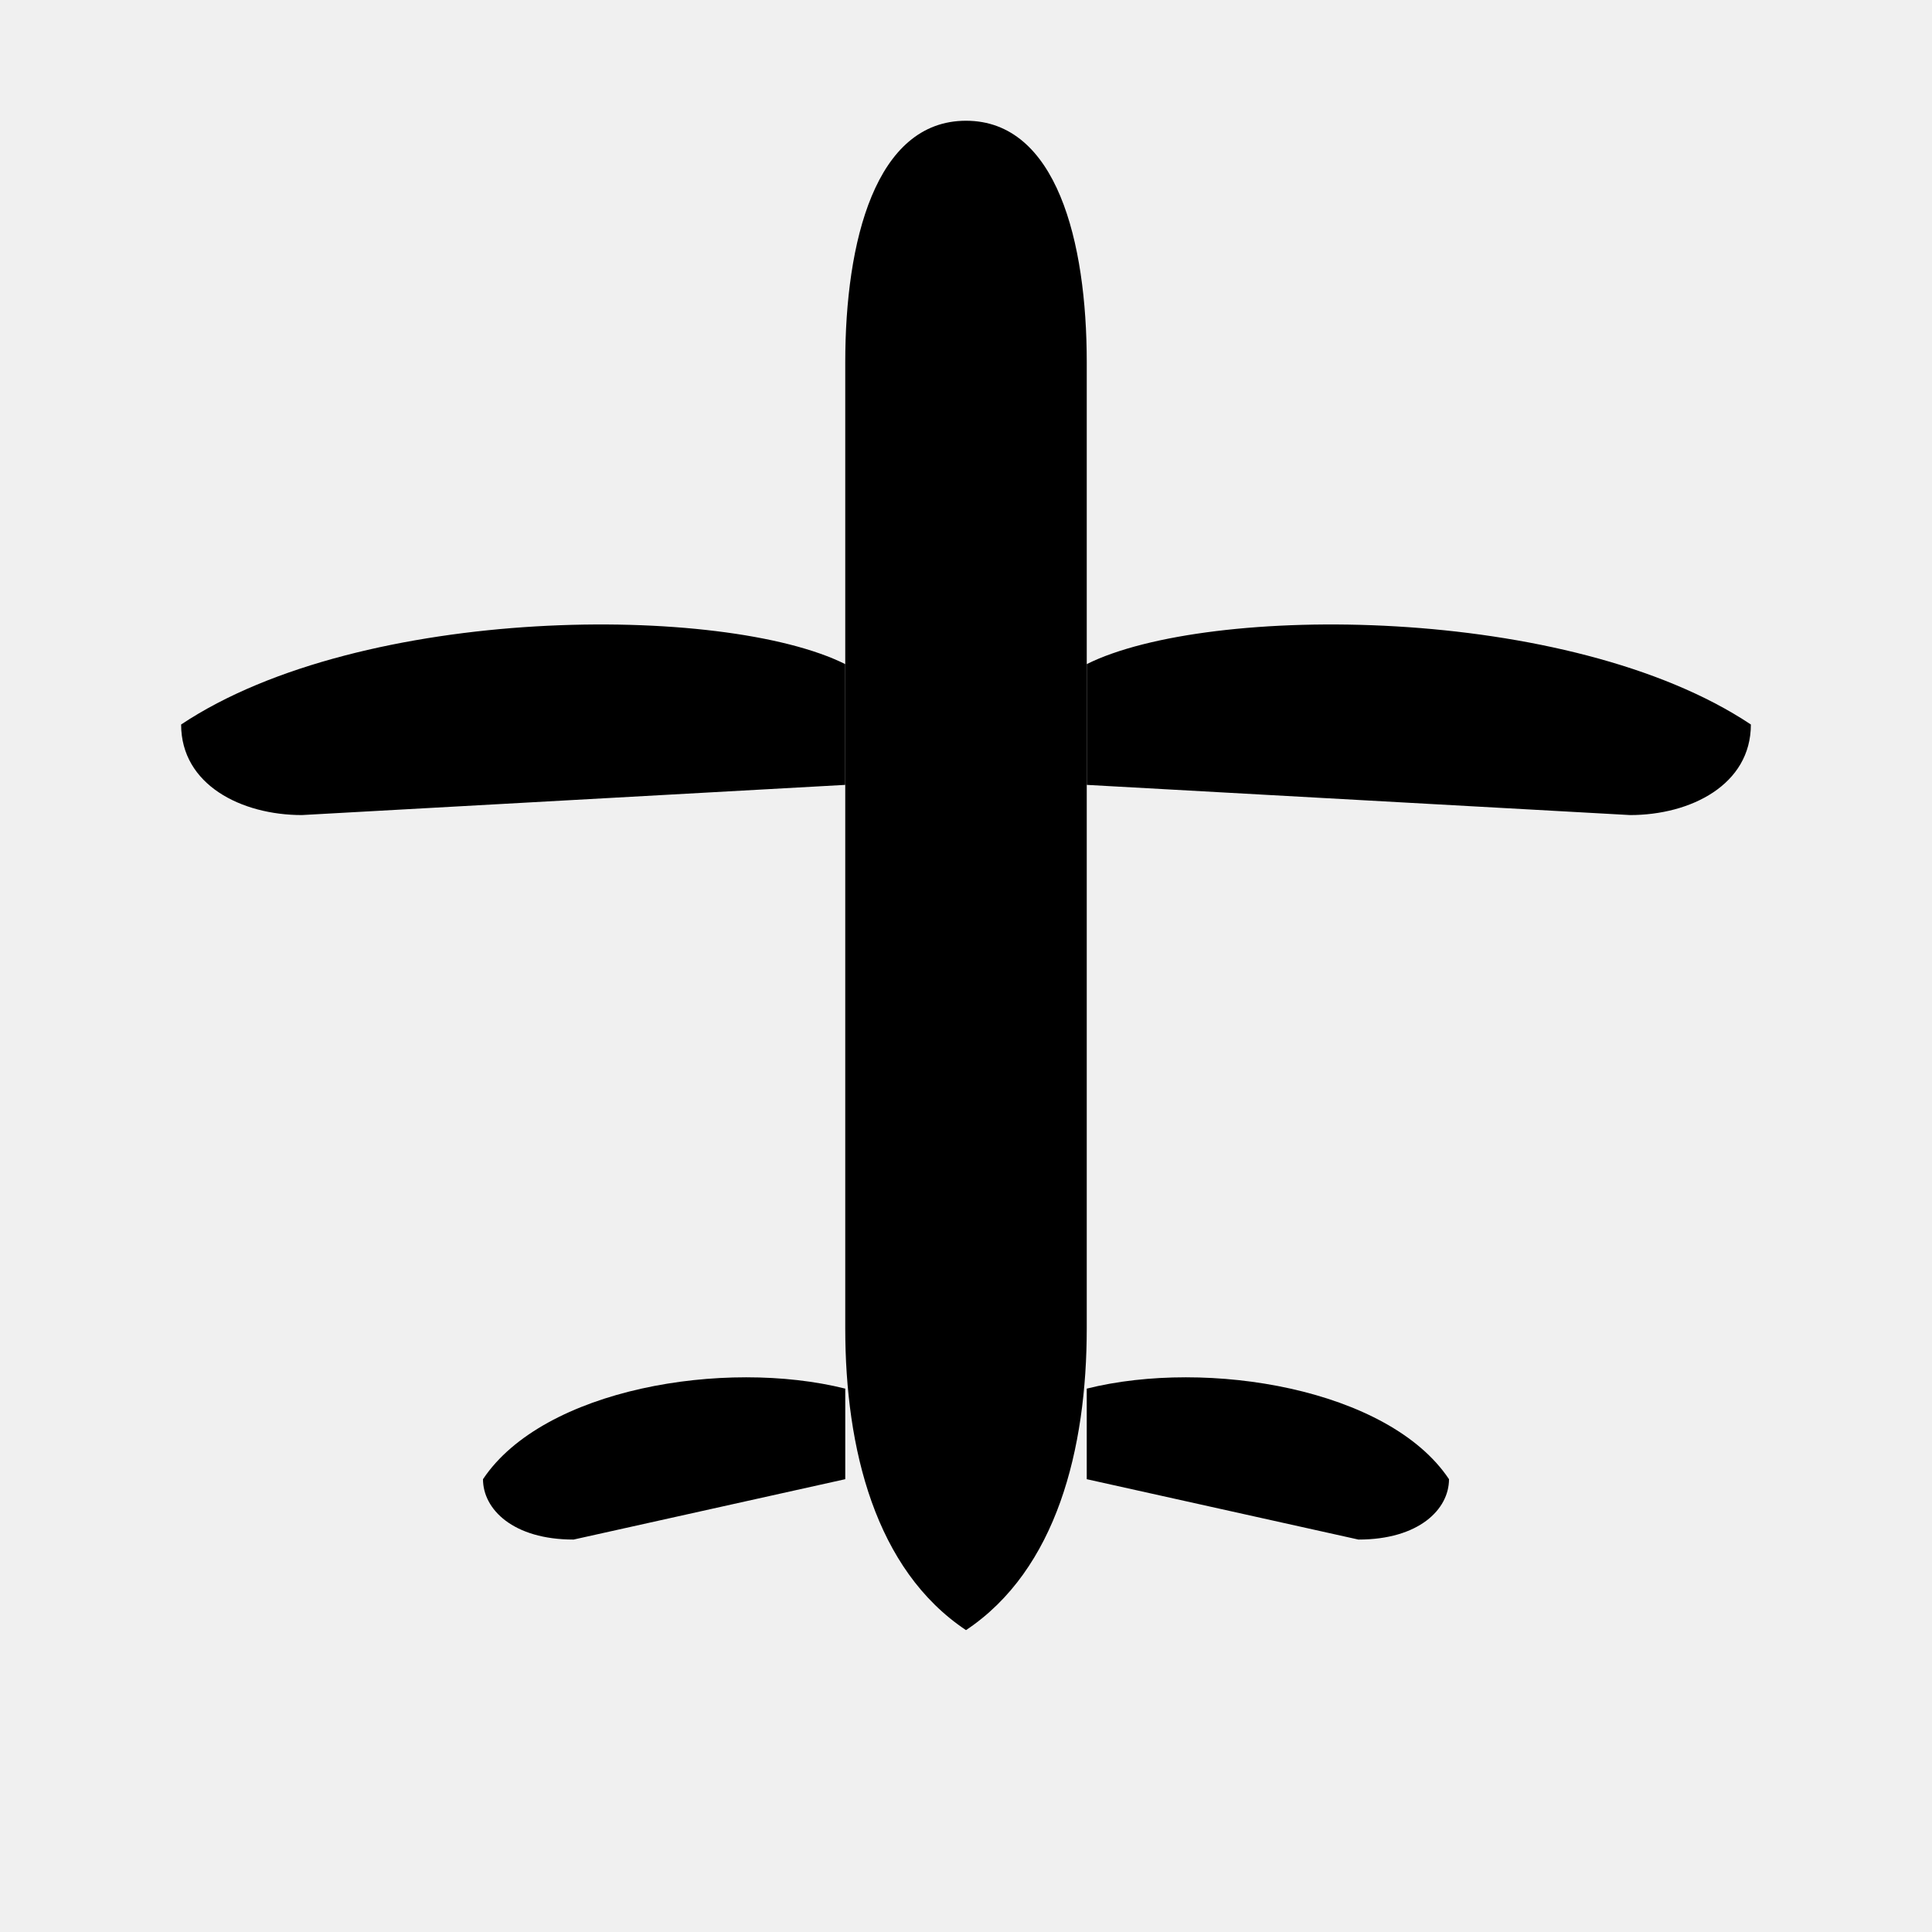
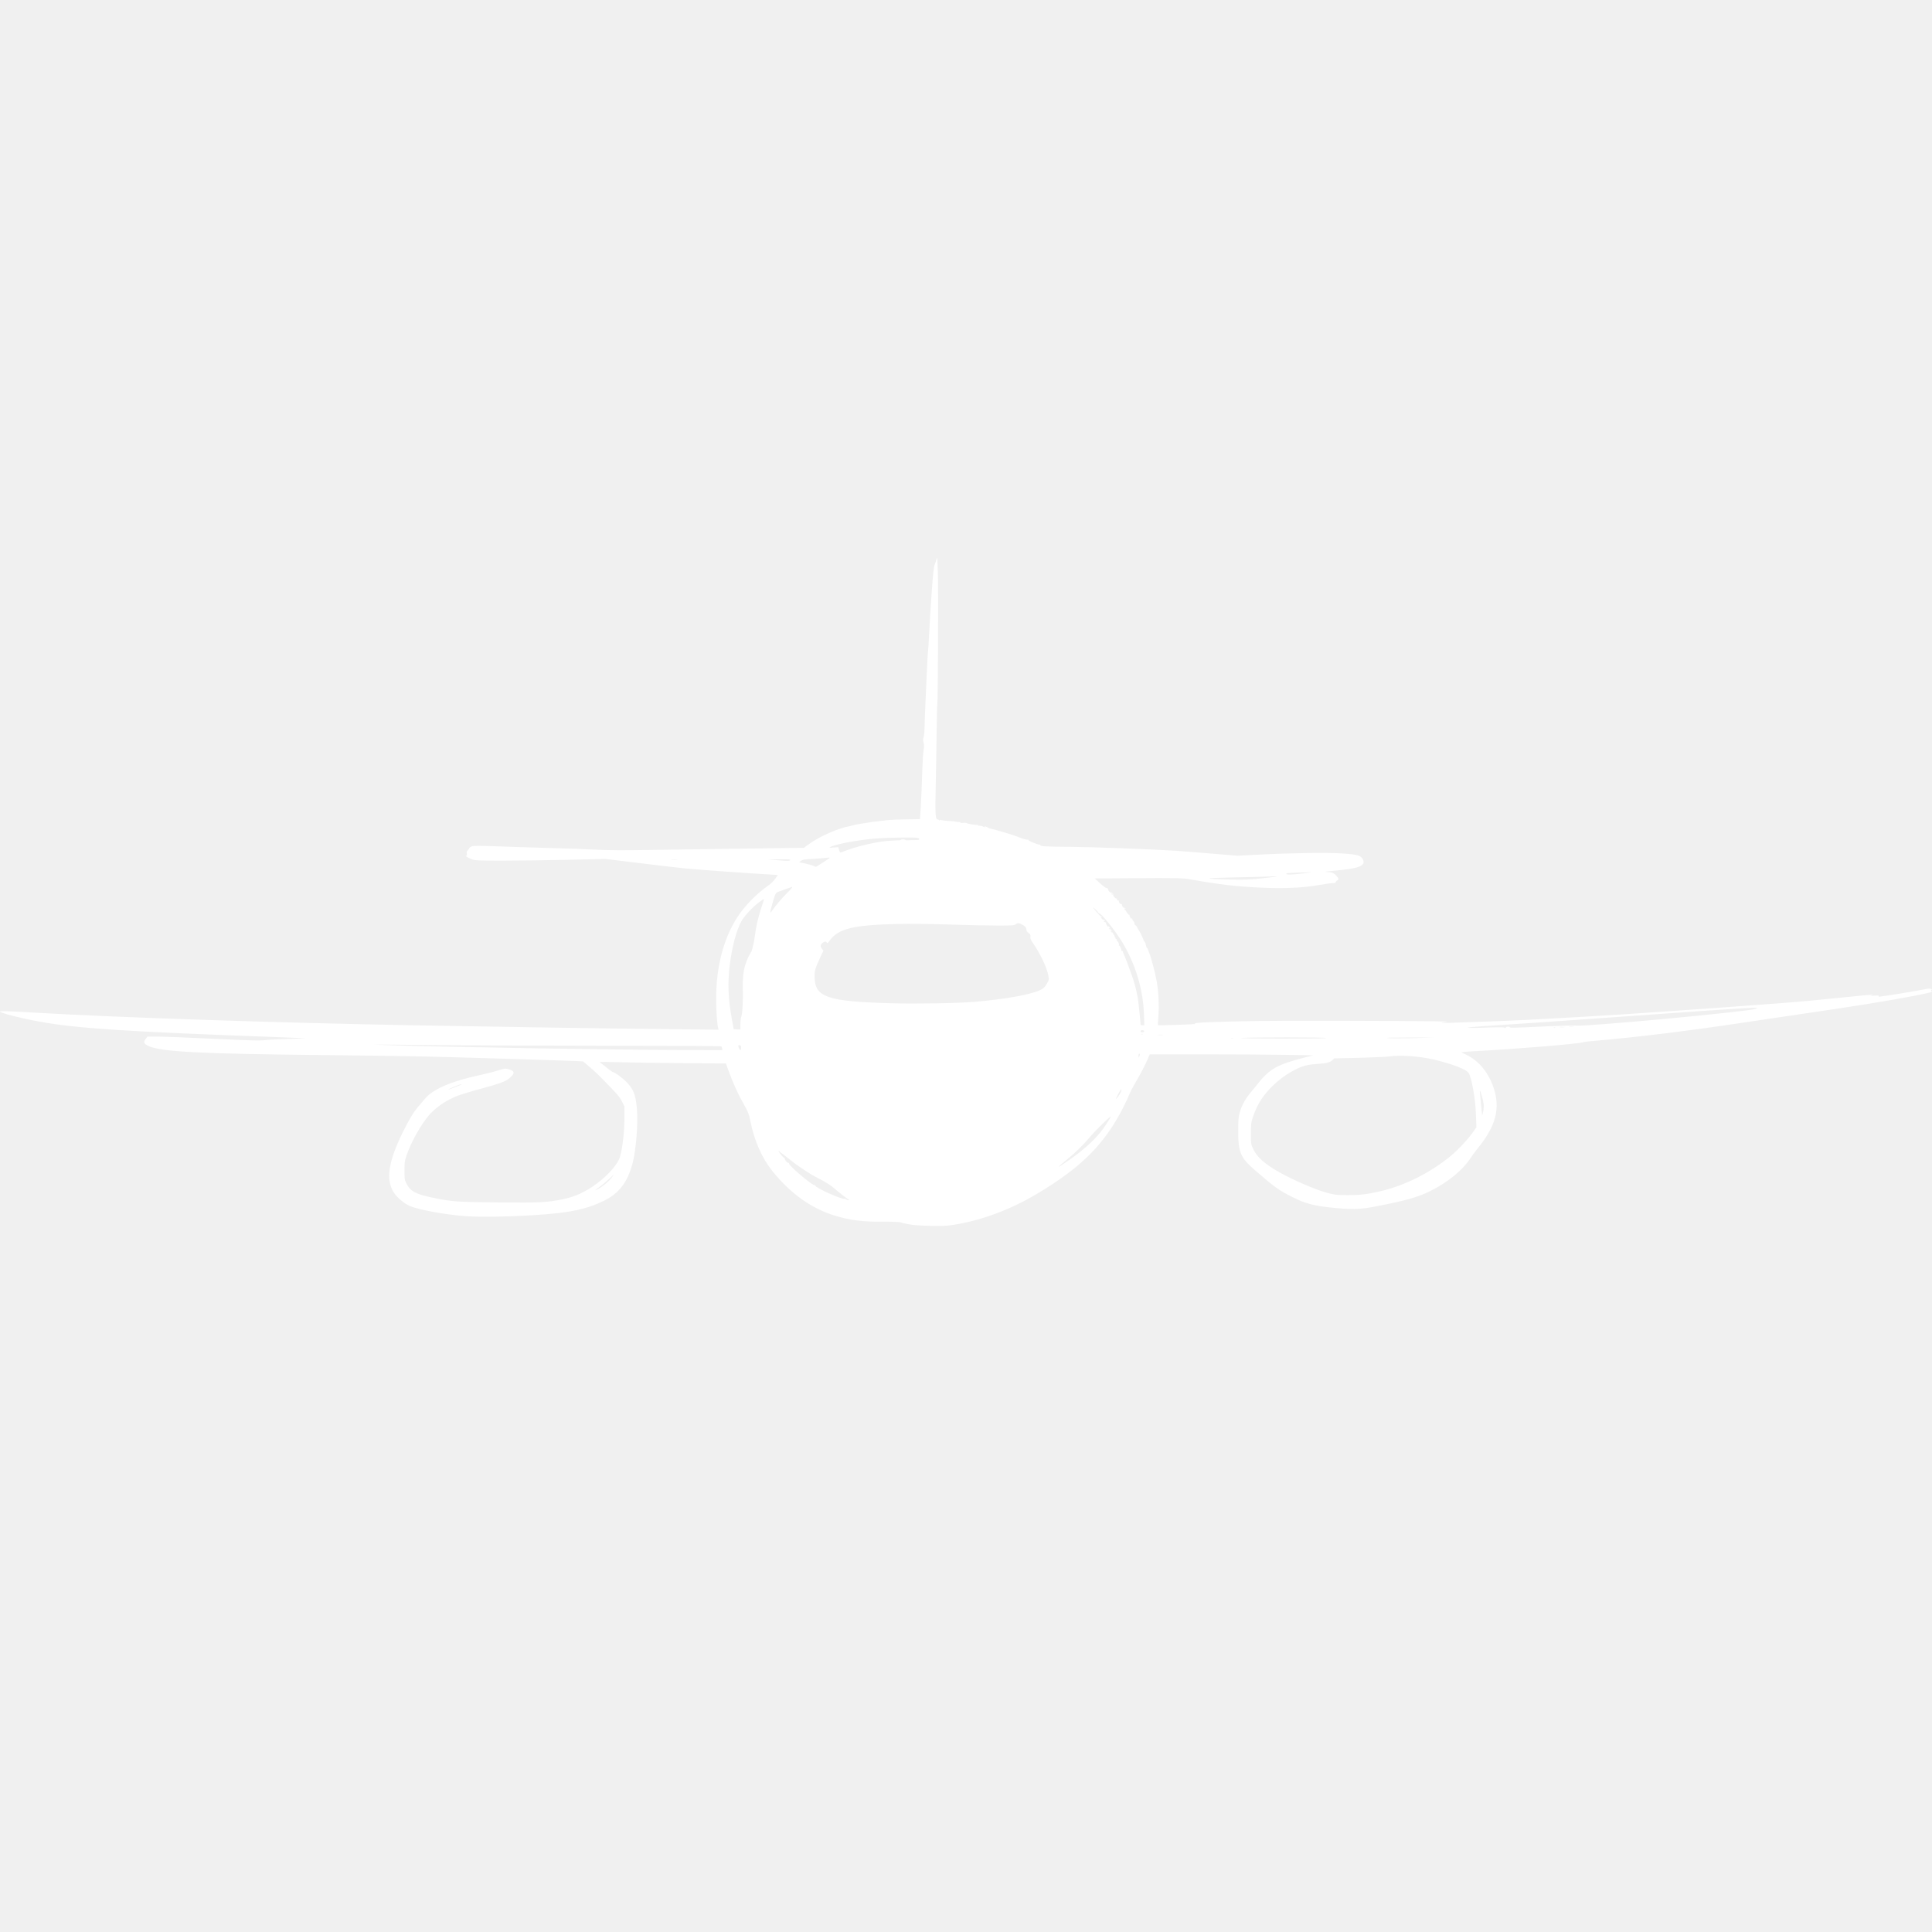
- <svg xmlns="http://www.w3.org/2000/svg" id="Titre" width="64px" height="64px" viewBox="0 0 64 64">
-   <g fill="#000000" stroke="none">
-     <path d="M32 4 C29 4 28 8 28 12 L28 44 C28 48 29 52 32 54 C35 52 36 48 36 44 L36 12 C36 8 35 4 32 4 Z" />
-     <path d="M28 22 C24 20 12 20 6 24 C6 26 8 27 10 27 L28 26 Z" />
-     <path d="M36 22 C40 20 52 20 58 24 C58 26 56 27 54 27 L36 26 Z" />
-     <path d="M28 46 C24 45 18 46 16 49 C16 50 17 51 19 51 L28 49 Z" />
-     <path d="M36 46 C40 45 46 46 48 49 C48 50 47 51 45 51 L36 49 Z" />
-   </g>
+ <svg xmlns="http://www.w3.org/2000/svg" viewBox="-27985.6 -18000 27230 27230">
+   <path d="M-14767-9925c7 275 1 1841-8 1855-3 4-7 196-10 427-3 230-8 539-12 688-10 432-6 505 27 505 10 0 21 6 23 12 4 10 6 10 6 0 1-7 6-10 11-7 11 7 81 15 160 19 25 1 50 4 55 7 6 3 22 5 37 4 16 0 28 3 28 8s18 7 39 4c22-2 43-1 48 3 12 12 142 32 155 24 6-4 8-3 4 4s4 10 22 10c15-1 37 4 49 11 28 14 36 14 27-2-6-9-5-9 8 0 8 7 18 10 21 6 4-3 7-1 7 5s15 13 32 17c75 15 372 105 413 125 45 21 116 40 127 34 6-4 8-3 5 3-8 12 150 76 165 67 6-4 8-2 5 3-13 21 46 26 398 28 341 3 1151 33 1500 55 88 6 322 24 519 41l359 30 311-16c470-24 966-30 1174-16 211 15 258 28 285 83 45 92-53 130-423 162-85 7-132 14-104 15 83 2 112 11 149 49 40 42 43 57 15 72-11 6-20 17-20 24 0 9-13 13-43 13-23 0-108 11-188 26-220 40-488 52-812 38-346-15-587-43-982-113-135-24-176-25-900-20l-470 3 75 69c41 38 80 67 87 65 13-4 26 11 30 34 2 13 37 40 39 30 0-2 8 2 17 10 9 7 14 18 11 23-8 13 36 59 49 51 6-3 7-1 4 4-8 13 17 36 28 25 5-4 5-1 1 6-10 16 22 54 37 45 5-3 7-2 4 4-8 12 21 55 33 48 5-3 12 0 16 6 4 8 3 9-4 5s-12-3-12 3c0 5 4 11 8 13 4 1 18 20 31 41 12 20 27 35 32 32 5-4 7 0 4 7s5 24 16 38 17 19 13 11c-5-9-3-12 5-7 6 4 9 11 6 15-2 5 4 16 15 26 10 9 16 23 14 30-3 7 4 20 16 28s22 22 24 30c1 9 9 24 18 34 16 20 68 126 68 141 0 5 6 15 14 21 8 7 17 30 21 52 4 21 11 39 15 39 5 0 14 17 20 37 6 21 15 47 21 58 5 11 23 72 40 135 28 103 36 135 54 230 27 136 38 354 26 510-5 63-8 117-6 119s129 0 282-5c153-4 264-11 248-14-25-5-20-7 30-13 126-14 701-28 1215-30 903-3 2390 5 2307 13-132 13-99 21 64 15 566-19 769-27 1039-40 168-9 375-20 460-25s247-14 360-20c404-21 1844-120 2755-190 371-29 472-38 1025-95 129-14 248-24 265-24l30 1-30 9c-19 5-3 6 44 2 58-4 72-3 66 7s-1 11 21 6c16-3 65-11 109-16 86-11 461-75 532-90 49-11 104-3 81 11-11 8-11 11 1 18 18 12-12 20-239 65-325 64-888 155-1545 250-209 30-558 82-775 115-897 135-1547 215-2255 277-39 3-84 9-100 14-87 25-970 97-1515 125-63 3-134 8-158 11l-43 5 68 33c180 87 314 248 388 466 98 289 34 538-219 850-34 41-74 95-90 120-121 189-327 360-590 490-144 71-293 117-551 171-409 87-478 92-786 64-285-26-416-60-603-155-187-94-252-141-515-369-214-185-245-256-245-561 0-146 4-199 18-250 26-96 80-199 144-275 31-37 75-91 97-119 180-232 286-292 695-396l105-26-400-7c-220-4-739-7-1153-7h-753l-26 62c-37 87-110 226-180 344-32 54-69 126-82 159s-48 109-79 170c-261 521-588 852-1212 1225-388 232-801 385-1204 446-85 13-155 15-320 11-200-4-289-15-411-49-24-6-122-10-245-9-290 2-462-20-674-84-335-101-635-316-888-633-148-186-253-426-309-707-20-98-30-123-90-229-79-138-145-282-208-454l-46-123-620-5c-341-3-739-8-885-13-146-4-267-5-270-3s6 12 20 21c13 9 53 40 88 69 36 28 69 52 75 52 23 0 138 84 194 143 97 101 125 173 144 372 19 204-12 588-62 774-71 266-191 421-403 525-193 95-377 143-661 175-366 41-971 61-1270 43-272-17-668-88-799-142-85-36-185-120-234-197-112-176-74-430 125-836 91-186 156-293 225-373 29-34 73-85 97-114 111-131 381-246 776-329 82-18 194-46 248-63 91-30 102-31 145-19 92 24 98 56 25 120-59 53-131 80-416 157-133 36-282 82-331 101-149 59-291 155-386 260-116 129-266 396-326 579-26 79-29 103-29 214 0 119 1 128 30 185 54 106 132 147 370 196 269 56 336 61 929 66 585 5 672 1 891-42 180-35 330-104 493-225 167-124 302-282 327-383 36-138 59-343 60-522v-180l-34-70c-26-52-61-97-140-178-58-60-135-139-171-176-36-36-104-99-152-139l-86-73-114-5c-223-10-1692-54-2138-64-250-5-898-15-1440-20-1705-18-2251-46-2427-125-71-32-82-55-47-100l26-35h117c129 0 375 10 1020 40 321 15 454 18 510 11 42-6 197-14 346-18 148-4 254-9 235-10s-226-9-460-18c-2071-75-2767-121-3289-216-263-48-531-116-556-141-11-12 130-7 535 17 1079 64 3384 141 5265 175 1423 26 2533 43 3728 56l598 7-5-24c-17-76-28-248-28-419 0-444 105-845 300-1145 103-159 279-338 444-451 31-22 71-62 91-91l34-51-116-7c-292-16-1014-68-1186-85-105-11-402-45-660-77l-470-57-525 12c-289 7-699 12-913 12-362 0-391-1-444-20-55-19-101-50-75-50 7 0 9-10 6-29-5-21-1-34 15-50 12-12 21-25 21-30s14-14 31-21c25-11 93-11 352-2 177 7 503 17 723 23 221 5 522 16 670 24 205 10 393 11 789 4 286-4 887-13 1335-19l815-11 70-51c148-109 417-227 575-254 14-3 38-9 55-14 25-8 120-24 275-47 19-3 55-6 80-9 25-2 58-6 75-9 41-9 213-17 372-18 73-1 133-1 134-2 2-1 20-320 23-425 3-69 7-206 11-305 3-99 11-207 17-241 8-46 8-73 0-107-9-35-9-52 0-74 6-15 13-89 14-163 2-74 5-178 8-230 2-52 11-258 20-458s18-367 21-371c2-5 9-113 15-242s22-392 36-584c21-286 29-358 45-395 10-25 23-63 27-85 6-27 10 40 15 210Zm-1002 3756c-235 28-469 78-519 109-13 9-1 10 50 5l67-5 12 40c10 31 16 39 28 34 208-87 544-164 734-167 63-1 113-5 110-10-2-4 9-7 26-7 16 0 32 4 35 8 3 5 20 7 38 5s61-3 95-3c50 1 63-2 63-14 0-22-40-25-320-20-169 3-310 11-419 25Zm-767 275c-114 6-139 10-161 27l-25 20 84 17c46 10 99 25 117 34 30 16 34 16 61-1 114-71 169-109 170-114 0-3-25-2-56 2-30 4-116 11-190 15Zm-479 19c127 11 152 11 165-1 12-12-9-14-150-13l-165 1 150 13Zm-1503-8c21 2 55 2 75 0 21-2 4-4-37-4s-58 2-38 4Zm8664 194c-21 19 57 20 207 2l162-20-180 5c-99 2-184 8-189 13Zm-761 56c-421 8-436 19-40 29 205 5 270 3 450-16 115-12 212-24 215-27s-51-3-120 1c-69 3-296 9-505 13Zm-6296 164c-46 17-96 35-110 40-32 12-42 32-79 167-37 131-37 148-2 96 48-71 138-177 211-249 62-61 81-85 67-85-2 0-41 14-87 31Zm4591 69c0 5 5 10 11 10 5 0 7-5 4-10-3-6-8-10-11-10-2 0-4 4-4 10Zm-4972 120c-91 69-207 195-246 267-71 134-129 353-162 613-32 250-23 479 29 761l26 144 47 3 48 3v-75c0-42 6-93 14-113 10-25 16-100 20-223 7-239-37-435 124-695 17-55 36-141 42-190 18-149 49-283 94-418 24-70 40-127 37-127s-36 23-73 50Zm4723 87c8 10 16 20 19 23s21 23 39 45c19 22 38 40 42 40s11 4 16 9 3 6-5 2c-19-11-14 9 8 29 11 10 20 15 20 11s5-4 11 0c8 4 7 9-2 15-11 7-9 10 8 15 12 3 20 11 17 17-2 7 6 23 17 37s17 18 13 10c-7-13-5-13 9-1 19 15 23 36 5 25-7-4-8-3-4 5 4 6 11 9 15 7 4-3 13 5 21 17 12 21 12 21-5 7s-17-14-5 7c8 12 18 19 22 17 4-3 8 0 8 6s7 18 15 27c8 8 13 19 10 24-4 5-1 9 5 9s9 4 6 9 1 12 10 15c9 4 14 13 10 22-3 8-2 13 3 10 11-7 33 43 25 56-4 6-3 8 3 5 9-6 39 60 35 76-1 5 2 6 8 2 5-3 10-1 10 5s9 30 19 53c19 41 65 164 114 302 30 85 59 196 78 300 7 40 39 346 39 377 0 5 12 8 26 8h27l-6-163c-12-342-117-692-301-1001-91-153-306-423-327-410-5 3-9 1-9-5 0-9-70-81-79-81-2 0 3 8 10 17Zm-1101 220c-22 16-52 18-245 18-121 0-423-6-671-14-278-9-568-12-755-8-614 13-831 66-951 233-25 36-34 42-40 29-12-21-30-19-62 6-31 25-33 47-6 82l20 25-50 107c-68 146-79 187-74 284 12 268 190 326 1076 351 358 10 939 0 1179-20 433-37 800-103 928-168 44-22 61-38 88-84 33-57 34-59 23-120-20-109-118-315-215-453-34-48-41-66-38-91 4-27 0-36-26-55-22-16-31-31-31-50 0-28-31-58-81-78-34-14-42-13-69 6Zm8755 1287c-809 58-1659 117-1890 131-448 27-597 43-425 43 52 0 171-3 265-7 111-4 175-3 184 4 10 7 15 6 18-3 5-14 49-16 57-3 7 10 36 9 550-15 181-8 356-12 390-9 147 15 2422-197 2523-236 78-29 39-27-1672 95Zm-953 153c15 2 42 2 60 0s6-4-27-4-48 2-33 4Zm-135 10c18 2 48 2 65 0 18-2 4-4-32-4s-50 2-33 4Zm-84 9c3 3 12 4 19 1 8-3 5-6-6-6-11-1-17 2-13 5Zm-5823 49c0 9 9 15 25 15s25-6 25-15-9-15-25-15-25 6-25 15Zm7 42c7 2 19 2 25 0 7-3 2-5-12-5s-19 2-13 5Zm240 10c18 2 48 2 65 0 18-2 4-4-32-4s-50 2-33 4Zm3239 44c35 5 188 5 355 1l294-9h-355c-243 0-336 2-294 8Zm-2066-2c-48 5 191 9 552 9 415 1 639-1 643-8 7-12-1061-12-1195-1Zm-143 8c7 2 19 2 25 0 7-3 2-5-12-5s-19 2-13 5Zm-11872 94c801 27 3293 68 4270 69l430 1-3-23c-2-13-7-26-11-31-4-4-740-8-1637-8-896-1-1913-5-2259-8-347-4-716-7-820-8h-190l220 8Zm4925 8c0 20 20 61 30 61 11 0 14-53 3-63-10-10-33-8-33 2Zm5641 143c0 28 2 30 9 13 12-28 12-45 0-45-6 0-10 15-9 32Zm3531 8c-37 5-226 14-420 19l-353 8-27 26c-34 32-81 44-207 52-139 9-210 27-312 79-115 58-217 131-315 224-135 129-221 261-280 432-31 91-32 102-33 245 0 150 0 150 34 222 52 112 159 207 366 325 186 106 513 247 674 290 108 29 127 31 286 32 181 0 261-9 445-50 335-75 679-241 967-466 122-95 263-241 348-358l58-81-6-172c-7-223-60-528-103-594-33-51-226-126-489-189-202-48-476-67-633-44Zm-13190 432c-40 17-71 32-69 34 4 4 179-64 187-73s-41 7-118 39Zm9342 165c5 6 55-64 66-92 24-62 6-54-30 14-22 41-38 76-36 78Zm5135-20c5 48 13 126 17 173l8 85 13-55c8-30 11-77 9-104-6-54-46-199-53-192-3 3 0 44 6 93Zm-5511 568c-85 101-195 209-312 305-152 125-158 135-26 46 222-150 381-288 497-431 45-55 143-205 143-218 0-16-228 208-302 298Zm-4348 237c23 29 47 52 52 50 5-1 7 2 4 7-8 12 32 61 50 61 8 0 13 4 10 9-14 22 334 317 361 306 7-2 12 1 10 7-5 27 384 201 412 184 5-4 11-2 13 2 1 5 16 12 33 16 26 5 28 5 10-6-27-16-147-111-220-174-33-28-110-77-170-108-61-31-119-62-130-69-157-99-234-153-318-221-55-45-108-85-118-91-11-5-19-13-19-17 0-5-5-8-11-8s8 24 31 52Zm-2550 452c-81 60-84 63-35 38 62-31 144-96 186-147 22-26 39-50 39-53s-28 22-63 55c-34 33-91 81-127 107Z" fill="#FFFFFF" />
</svg>
